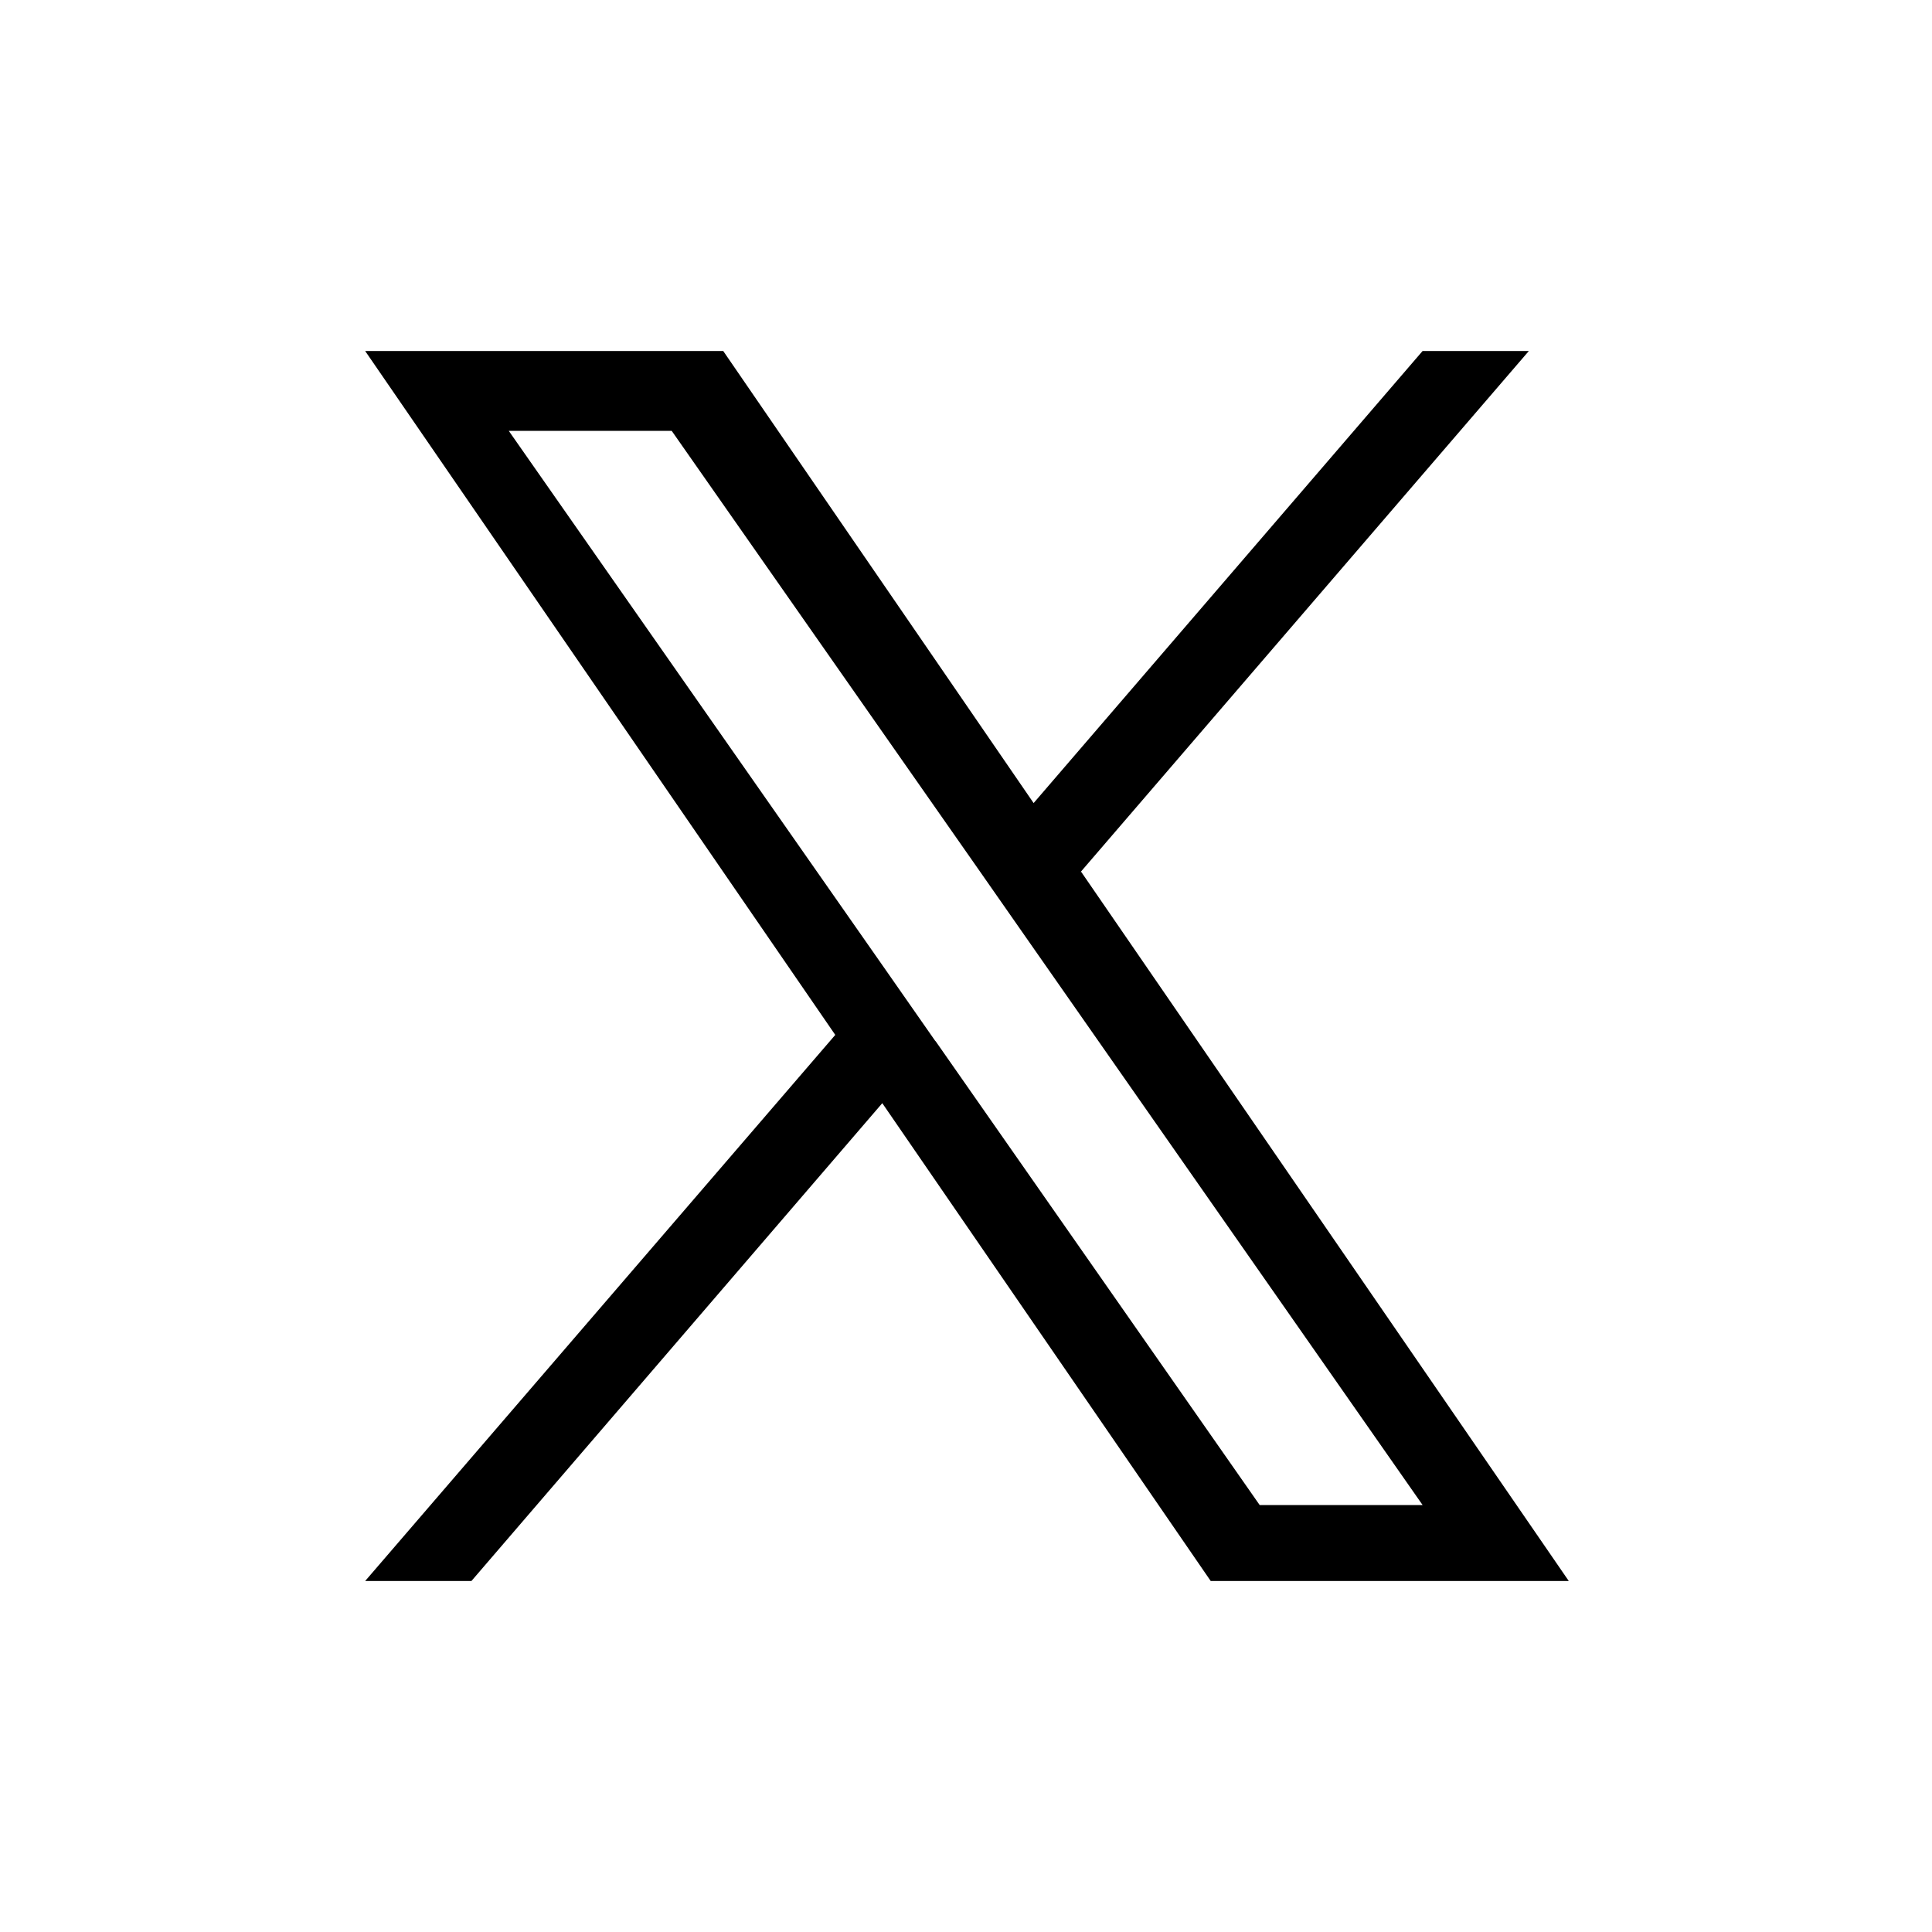
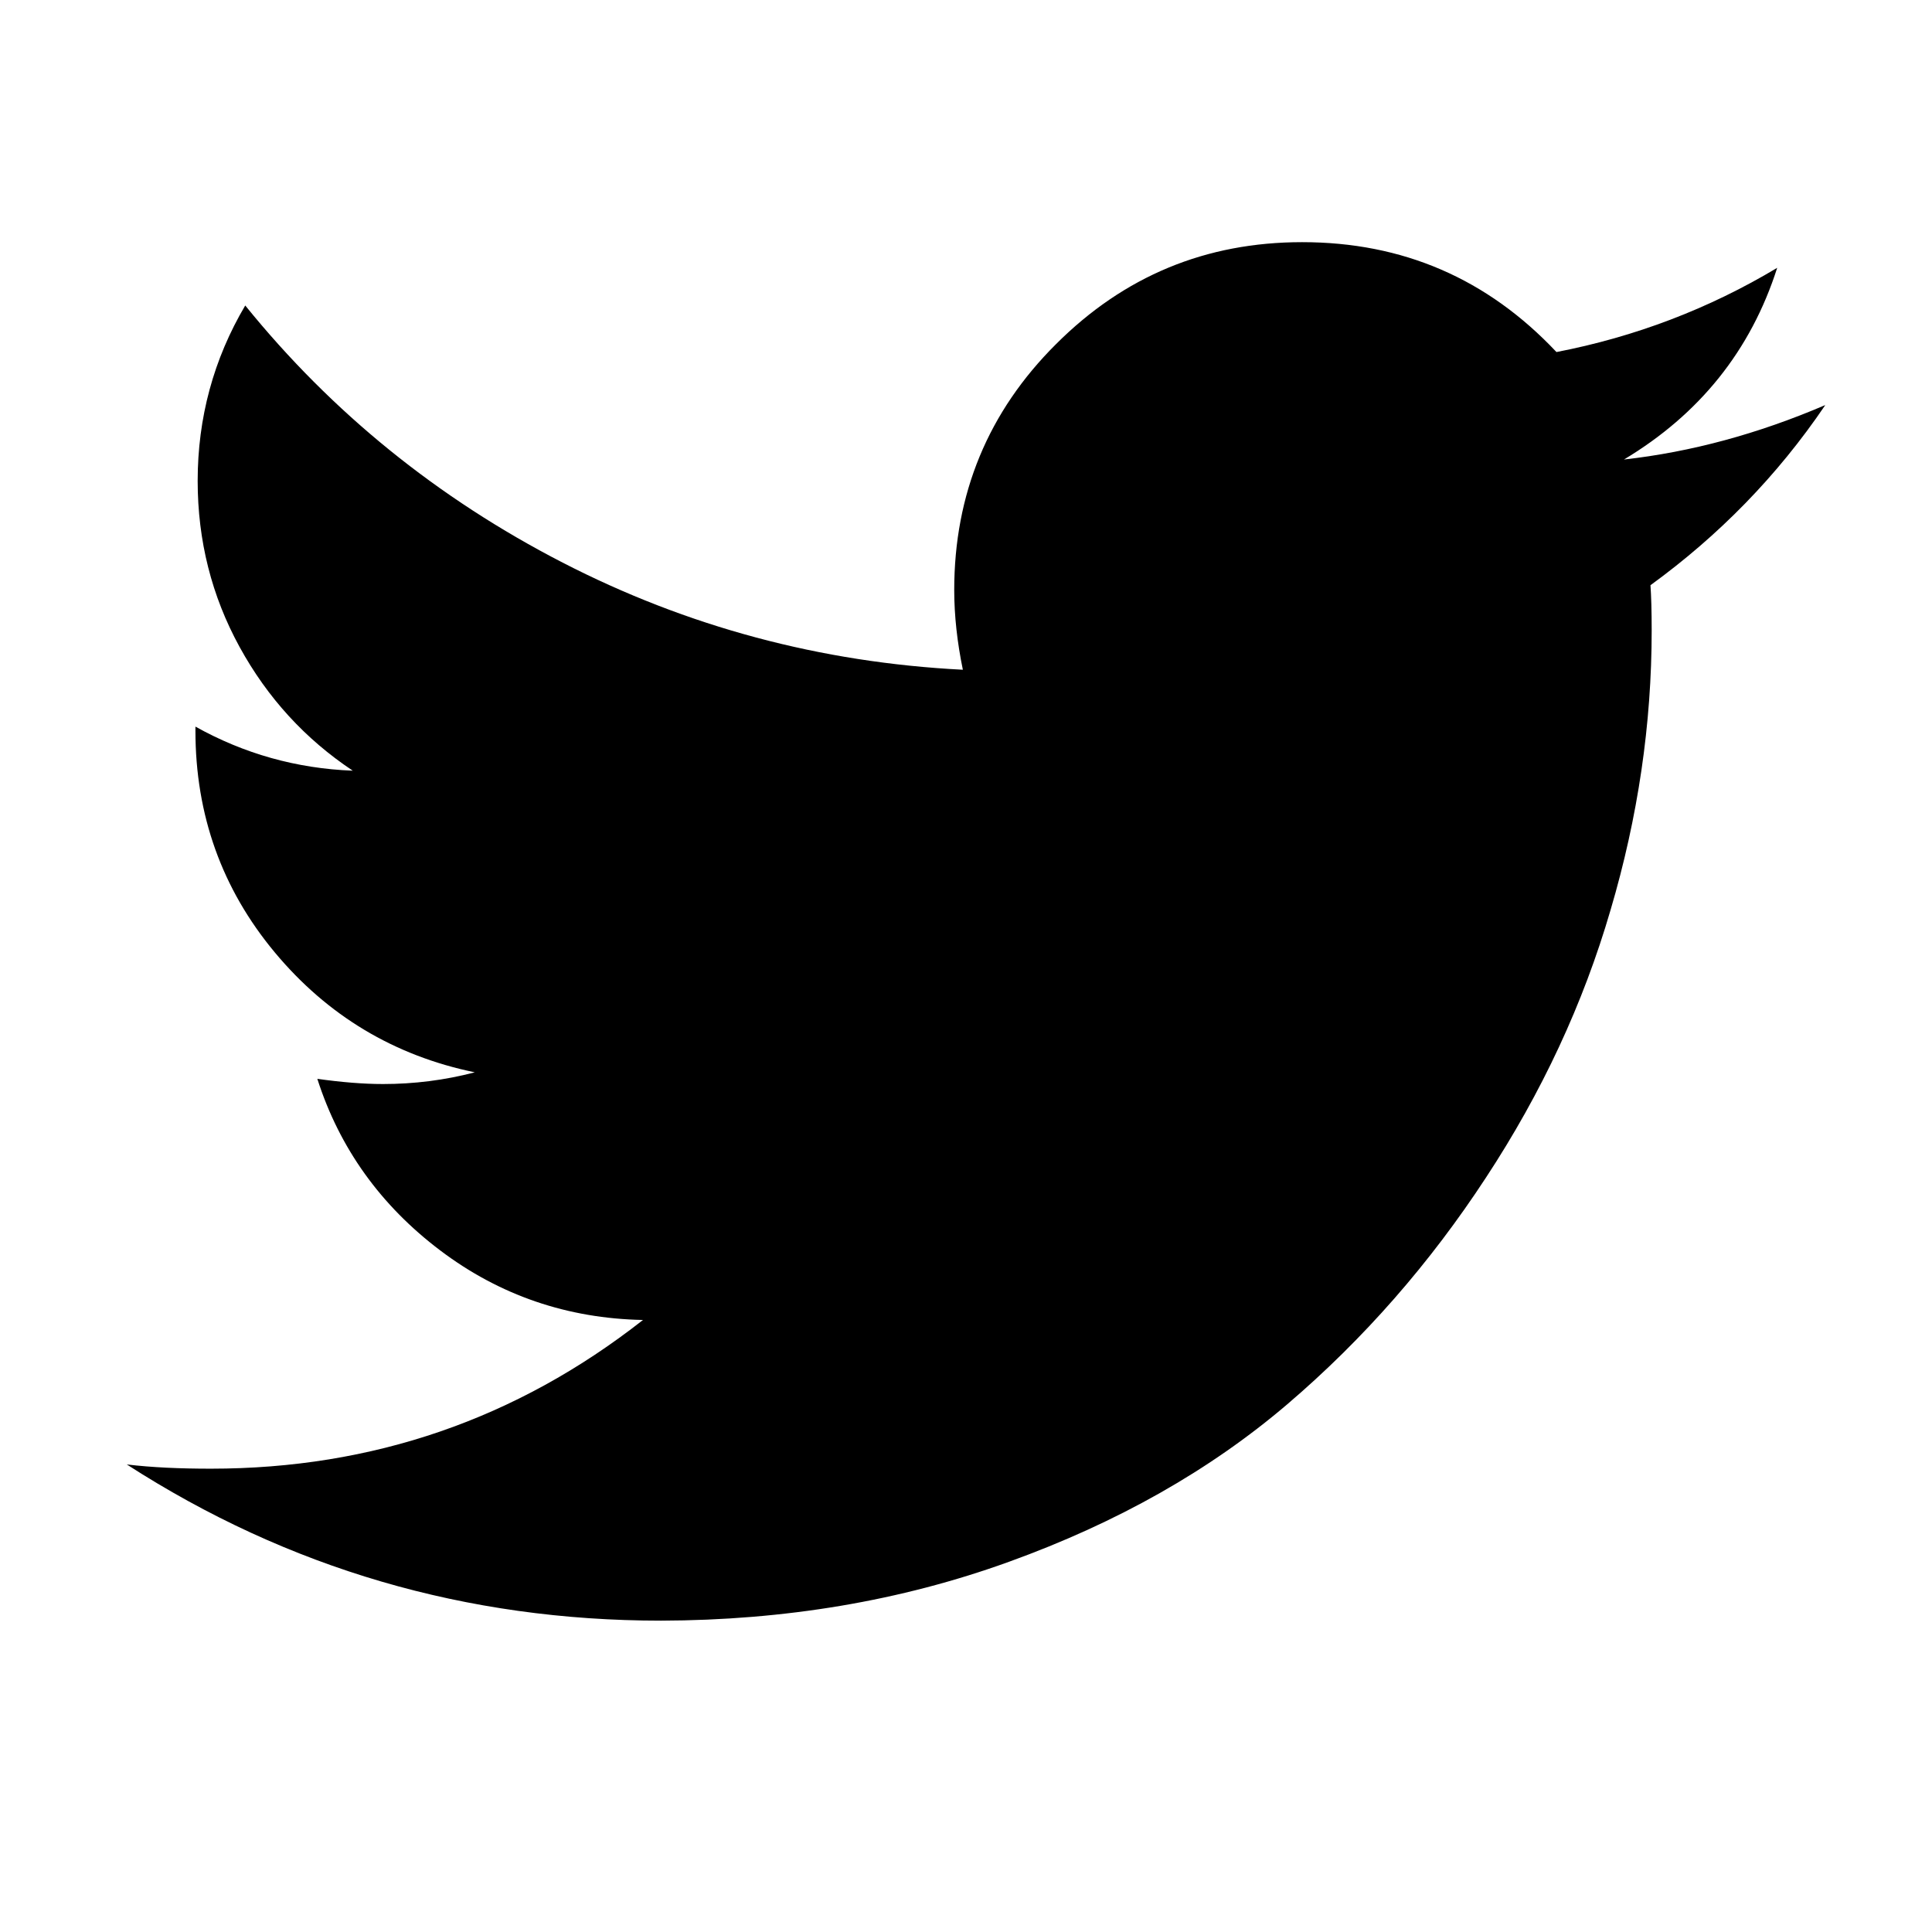
- <svg xmlns="http://www.w3.org/2000/svg" id="uuid-fa6eed5a-a519-44a2-a49d-33609fd1e951" width="30" height="30" viewBox="0 0 30 30">
-   <path d="m16.78,13.54l6.96-8.09h-1.65l-6.04,7.02-4.82-7.02h-5.56l7.3,10.62-7.3,8.48h1.65l6.38-7.42,5.1,7.42h5.56l-7.57-11.01h0Zm-2.26,2.62l-.74-1.06L7.9,6.69h2.53l4.75,6.79.74,1.06,6.17,8.83h-2.53l-5.03-7.2h0Z" stroke-width="0" />
+ <svg xmlns="http://www.w3.org/2000/svg" width="32" height="32" viewBox="0 0 32 32">
+   <path d="M30.23 6.713c-.793 1.17-1.76 2.156-2.893 2.98.012.17.02.42.02.75 0 1.545-.226 3.09-.682 4.632-.45 1.544-1.137 3.02-2.063 4.43-.925 1.414-2.02 2.67-3.294 3.757-1.275 1.087-2.806 1.956-4.606 2.606-1.794.65-3.72.97-5.762.975-3.225 0-6.175-.863-8.85-2.587.42.05.88.07 1.394.07 2.675 0 5.062-.82 7.156-2.463-1.25-.025-2.37-.406-3.356-1.15s-1.67-1.694-2.038-2.844c.394.055.756.086 1.088.086.513 0 1.02-.063 1.52-.194-1.332-.275-2.44-.938-3.314-1.988s-1.313-2.275-1.313-3.67v-.068c.806.45 1.675.694 2.606.73-.787-.524-1.412-1.205-1.875-2.05-.462-.843-.694-1.76-.694-2.75 0-1.043.263-2.018.788-2.905C5.5 6.837 7.256 8.256 9.318 9.318s4.275 1.656 6.63 1.775c-.093-.45-.143-.894-.143-1.32 0-1.593.562-2.955 1.687-4.074 1.125-1.125 2.48-1.688 4.075-1.688 1.67 0 3.07.606 4.213 1.82 1.294-.25 2.52-.714 3.656-1.395-.438 1.37-1.288 2.425-2.538 3.175 1.113-.125 2.22-.425 3.33-.9z" />
</svg>
